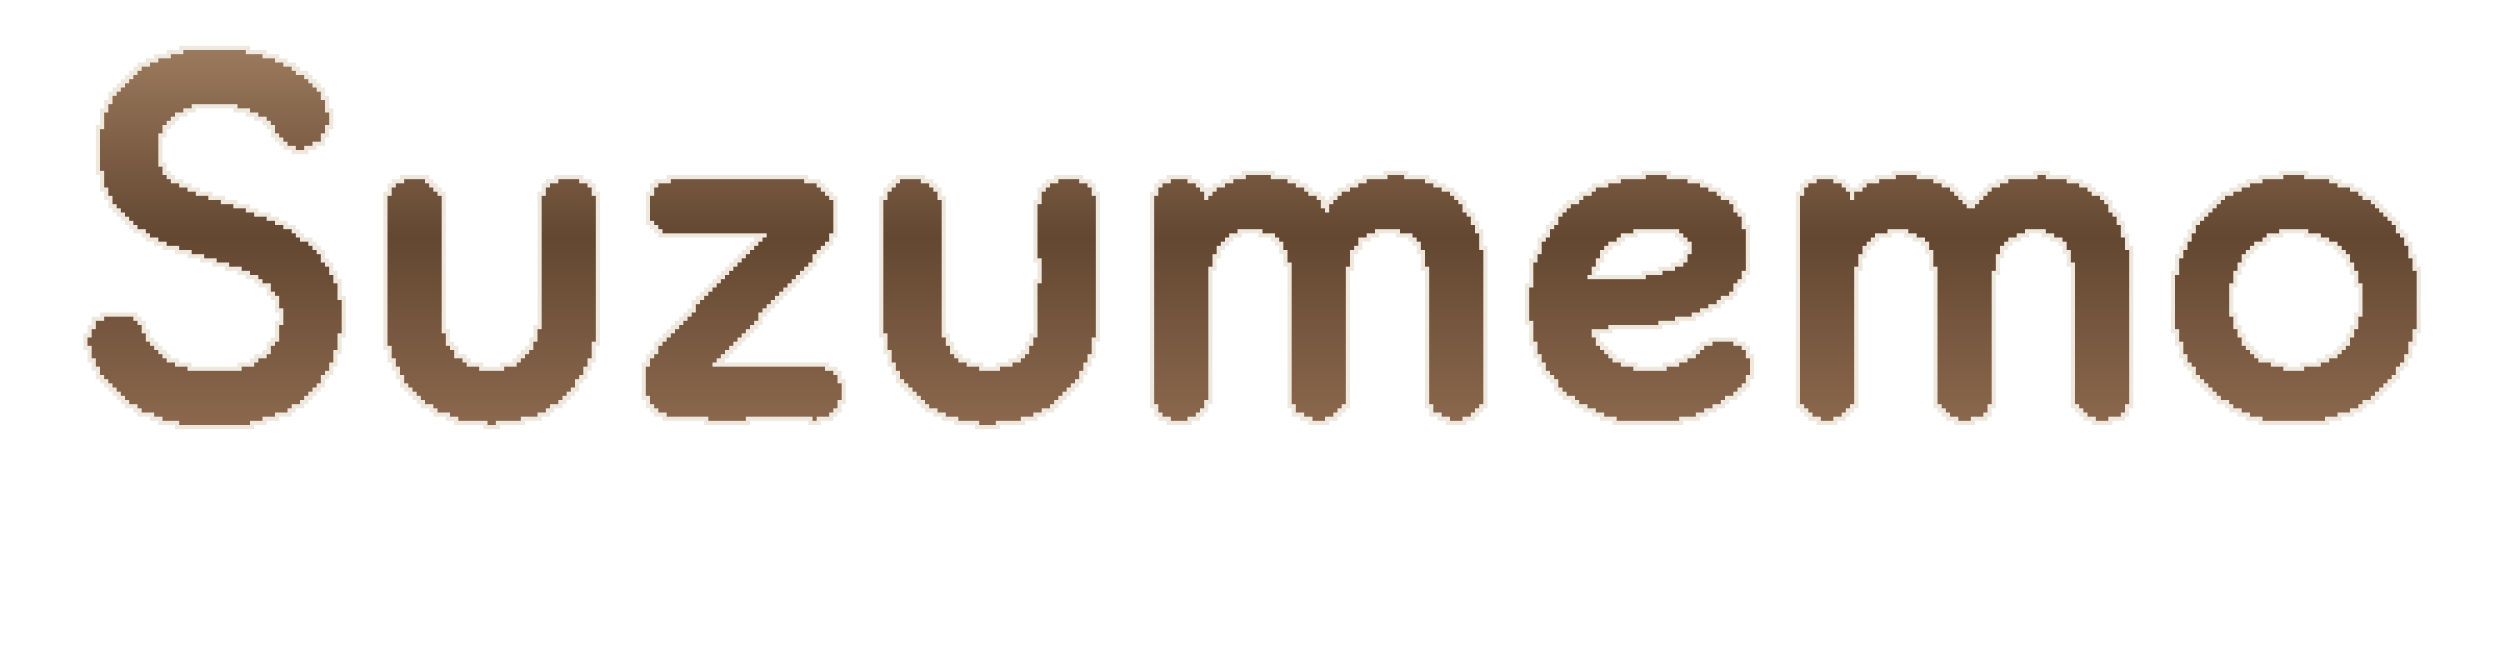
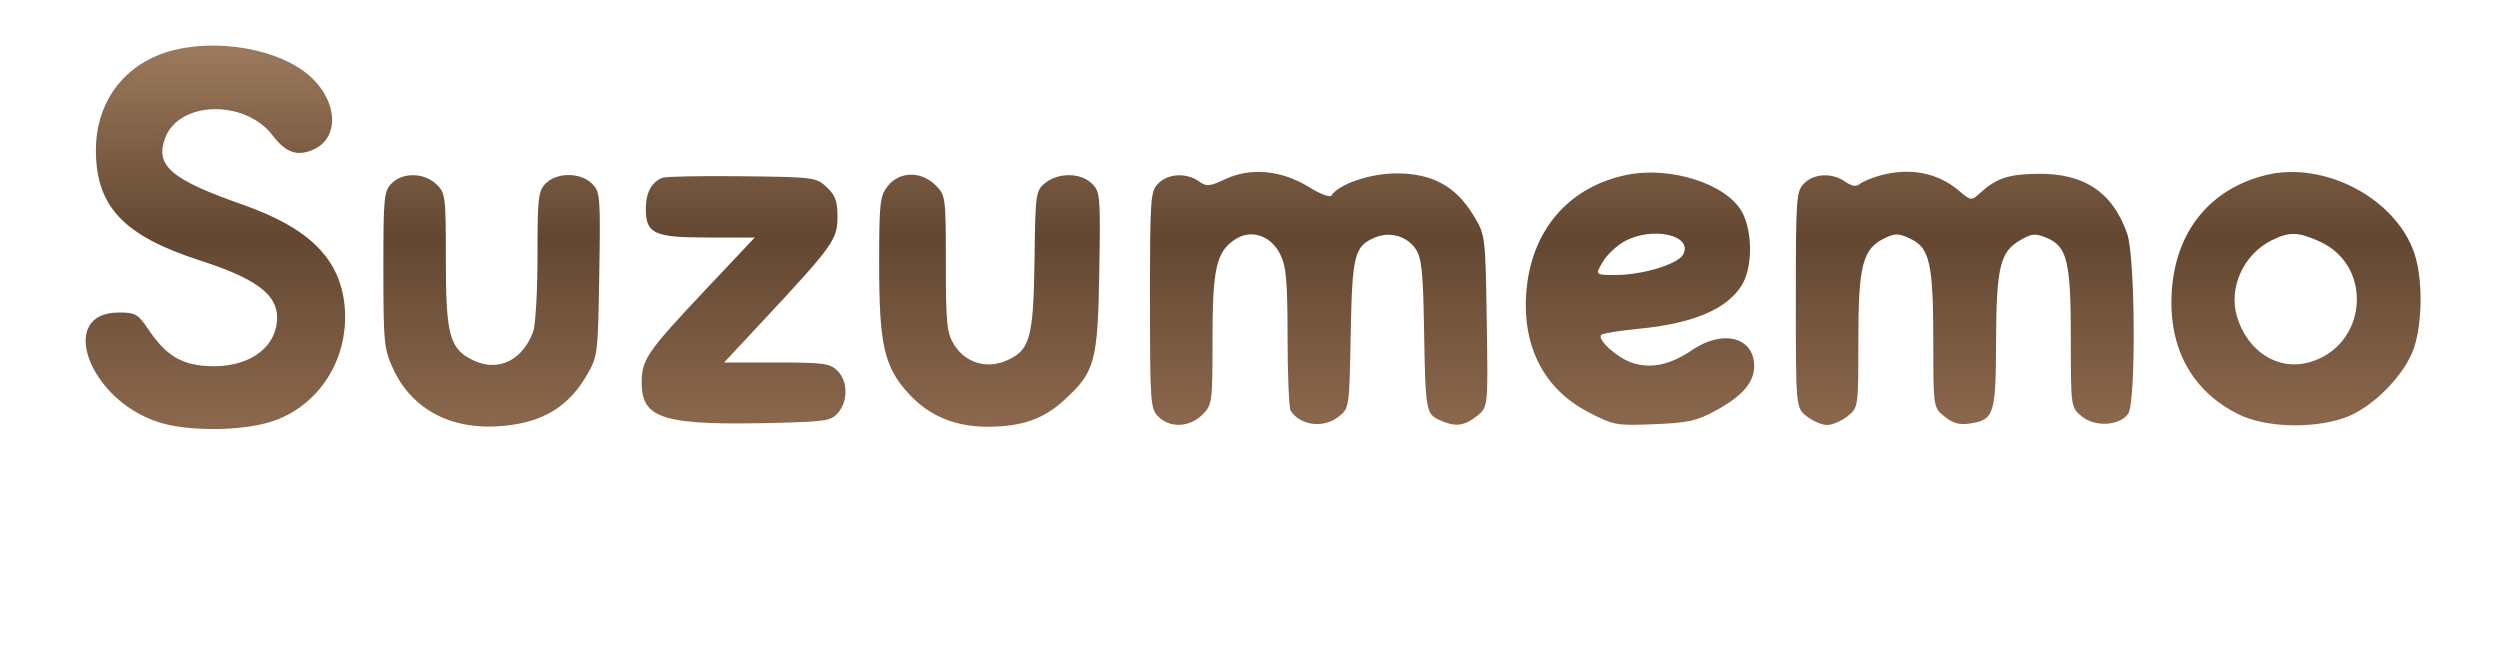
<svg xmlns="http://www.w3.org/2000/svg" width="600" height="161" viewBox="0 0 600 161">
  <defs>
    <linearGradient id="fill" x1="0" y1="0" x2="0" y2="1">
      <stop offset="0" stop-color="#9b795c" />
      <stop offset="0.5" stop-color="#634731" />
      <stop offset="1" stop-color="#8b684d" />
    </linearGradient>
  </defs>
-   <path d="M43 11h17v1h-17zM40 12h24v1h-24zM37 13h30v1h-30zM35 14h34v1h-34zM33 15h38v1h-38zM32 16h40v1h-40zM31 17h43v1h-43zM30 18h45v1h-45zM29 19h47v1h-47zM28 20h49v1h-49zM27 21h51v1h-51zM26 22h52v1h-52zM26 23h53v1h-53zM25 24h54v1h-54zM25 25h54v1h-54zM24 26h23v1h-23zM56 26h24v1h-24zM24 27h21v1h-21zM59 27h21v1h-21zM24 28h19v1h-19zM61 28h19v1h-19zM24 29h18v1h-18zM63 29h17v1h-17zM23 30h18v1h-18zM64 30h16v1h-16zM23 31h17v1h-17zM65 31h14v1h-14zM23 32h17v1h-17zM65 32h14v1h-14zM23 33h16v1h-16zM66 33h12v1h-12zM23 34h16v1h-16zM67 34h11v1h-11zM23 35h16v1h-16zM68 35h8v1h-8zM23 36h16v1h-16zM70 36h4v1h-4zM23 37h16v1h-16zM23 38h16v1h-16zM23 39h17v1h-17zM23 40h17v1h-17zM23 41h18v1h-18zM298 41h8v1h-8zM332 41h6v1h-6zM394 41h7v1h-7zM454 41h7v1h-7zM488 41h4v1h-4zM547 41h7v1h-7zM24 42h18v1h-18zM96 42h7v1h-7zM133 42h7v1h-7zM160 42h34v1h-34zM215 42h7v1h-7zM253 42h7v1h-7zM280 42h6v1h-6zM295 42h15v1h-15zM327 42h16v1h-16zM388 42h18v1h-18zM435 42h6v1h-6zM450 42h15v1h-15zM481 42h16v1h-16zM542 42h18v1h-18zM24 43h20v1h-20zM94 43h10v1h-10zM131 43h11v1h-11zM157 43h40v1h-40zM214 43h10v1h-10zM251 43h11v1h-11zM278 43h10v1h-10zM293 43h19v1h-19zM325 43h20v1h-20zM385 43h24v1h-24zM433 43h10v1h-10zM447 43h20v1h-20zM479 43h21v1h-21zM539 43h23v1h-23zM24 44h22v1h-22zM93 44h12v1h-12zM130 44h13v1h-13zM156 44h42v1h-42zM213 44h12v1h-12zM250 44h13v1h-13zM277 44h12v1h-12zM291 44h23v1h-23zM323 44h24v1h-24zM382 44h29v1h-29zM432 44h12v1h-12zM446 44h23v1h-23zM477 44h25v1h-25zM537 44h28v1h-28zM24 45h24v1h-24zM93 45h13v1h-13zM130 45h13v1h-13zM156 45h43v1h-43zM212 45h14v1h-14zM249 45h14v1h-14zM277 45h38v1h-38zM321 45h28v1h-28zM381 45h32v1h-32zM432 45h38v1h-38zM476 45h27v1h-27zM535 45h32v1h-32zM25 46h26v1h-26zM92 46h15v1h-15zM129 46h15v1h-15zM155 46h45v1h-45zM212 46h14v1h-14zM249 46h15v1h-15zM276 46h41v1h-41zM320 46h30v1h-30zM379 46h35v1h-35zM431 46h40v1h-40zM475 46h30v1h-30zM533 46h35v1h-35zM25 47h29v1h-29zM92 47h15v1h-15zM129 47h15v1h-15zM155 47h46v1h-46zM211 47h16v1h-16zM249 47h15v1h-15zM276 47h42v1h-42zM319 47h32v1h-32zM378 47h38v1h-38zM431 47h41v1h-41zM474 47h32v1h-32zM532 47h38v1h-38zM26 48h31v1h-31zM92 48h15v1h-15zM129 48h15v1h-15zM155 48h46v1h-46zM211 48h16v1h-16zM248 48h16v1h-16zM276 48h76v1h-76zM376 48h41v1h-41zM431 48h76v1h-76zM531 48h40v1h-40zM26 49h34v1h-34zM92 49h15v1h-15zM129 49h15v1h-15zM155 49h46v1h-46zM211 49h16v1h-16zM248 49h16v1h-16zM276 49h76v1h-76zM375 49h42v1h-42zM431 49h76v1h-76zM530 49h42v1h-42zM27 50h35v1h-35zM92 50h15v1h-15zM129 50h15v1h-15zM155 50h46v1h-46zM211 50h16v1h-16zM248 50h16v1h-16zM276 50h77v1h-77zM374 50h44v1h-44zM431 50h77v1h-77zM529 50h44v1h-44zM28 51h37v1h-37zM92 51h15v1h-15zM129 51h15v1h-15zM155 51h46v1h-46zM211 51h16v1h-16zM248 51h16v1h-16zM276 51h78v1h-78zM373 51h46v1h-46zM431 51h78v1h-78zM528 51h46v1h-46zM29 52h38v1h-38zM92 52h15v1h-15zM129 52h15v1h-15zM155 52h46v1h-46zM211 52h16v1h-16zM248 52h16v1h-16zM276 52h78v1h-78zM373 52h46v1h-46zM431 52h78v1h-78zM527 52h48v1h-48zM30 53h39v1h-39zM92 53h15v1h-15zM129 53h15v1h-15zM155 53h46v1h-46zM211 53h16v1h-16zM248 53h16v1h-16zM276 53h79v1h-79zM372 53h47v1h-47zM431 53h79v1h-79zM526 53h50v1h-50zM31 54h40v1h-40zM92 54h15v1h-15zM129 54h15v1h-15zM156 54h45v1h-45zM211 54h16v1h-16zM248 54h16v1h-16zM276 54h79v1h-79zM371 54h49v1h-49zM431 54h79v1h-79zM526 54h50v1h-50zM32 55h40v1h-40zM92 55h15v1h-15zM129 55h15v1h-15zM157 55h44v1h-44zM211 55h16v1h-16zM248 55h16v1h-16zM276 55h80v1h-80zM371 55h49v1h-49zM431 55h79v1h-79zM525 55h52v1h-52zM34 56h39v1h-39zM92 56h15v1h-15zM129 56h15v1h-15zM158 56h43v1h-43zM211 56h16v1h-16zM248 56h16v1h-16zM276 56h22v1h-22zM302 56h29v1h-29zM335 56h21v1h-21zM370 56h23v1h-23zM402 56h18v1h-18zM431 56h23v1h-23zM457 56h30v1h-30zM490 56h21v1h-21zM525 56h23v1h-23zM553 56h25v1h-25zM35 57h40v1h-40zM92 57h15v1h-15zM129 57h15v1h-15zM181 57h19v1h-19zM211 57h16v1h-16zM248 57h16v1h-16zM276 57h20v1h-20zM305 57h24v1h-24zM338 57h18v1h-18zM369 57h21v1h-21zM403 57h17v1h-17zM431 57h20v1h-20zM459 57h26v1h-26zM492 57h19v1h-19zM524 57h21v1h-21zM556 57h22v1h-22zM37 58h39v1h-39zM92 58h15v1h-15zM129 58h15v1h-15zM180 58h20v1h-20zM211 58h16v1h-16zM248 58h16v1h-16zM276 58h19v1h-19zM306 58h21v1h-21zM339 58h17v1h-17zM369 58h20v1h-20zM404 58h16v1h-16zM431 58h19v1h-19zM461 58h22v1h-22zM494 58h17v1h-17zM524 58h20v1h-20zM558 58h21v1h-21zM39 59h38v1h-38zM92 59h15v1h-15zM129 59h15v1h-15zM179 59h20v1h-20zM211 59h16v1h-16zM248 59h16v1h-16zM276 59h18v1h-18zM307 59h20v1h-20zM340 59h17v1h-17zM369 59h18v1h-18zM405 59h15v1h-15zM431 59h18v1h-18zM462 59h20v1h-20zM495 59h17v1h-17zM523 59h19v1h-19zM560 59h19v1h-19zM42 60h36v1h-36zM92 60h15v1h-15zM129 60h15v1h-15zM178 60h20v1h-20zM211 60h16v1h-16zM248 60h16v1h-16zM276 60h17v1h-17zM307 60h19v1h-19zM340 60h17v1h-17zM368 60h18v1h-18zM404 60h16v1h-16zM431 60h17v1h-17zM462 60h19v1h-19zM495 60h17v1h-17zM523 60h18v1h-18zM561 60h18v1h-18zM45 61h33v1h-33zM92 61h15v1h-15zM129 61h15v1h-15zM177 61h20v1h-20zM211 61h16v1h-16zM248 61h16v1h-16zM276 61h17v1h-17zM308 61h17v1h-17zM341 61h16v1h-16zM368 61h17v1h-17zM404 61h16v1h-16zM431 61h17v1h-17zM463 61h18v1h-18zM496 61h16v1h-16zM522 61h18v1h-18zM562 61h18v1h-18zM48 62h31v1h-31zM92 62h15v1h-15zM129 62h15v1h-15zM176 62h20v1h-20zM211 62h16v1h-16zM248 62h16v1h-16zM276 62h16v1h-16zM308 62h17v1h-17zM341 62h16v1h-16zM367 62h18v1h-18zM403 62h17v1h-17zM431 62h16v1h-16zM463 62h17v1h-17zM496 62h16v1h-16zM522 62h17v1h-17zM563 62h17v1h-17zM51 63h29v1h-29zM92 63h15v1h-15zM129 63h15v1h-15zM175 63h21v1h-21zM211 63h16v1h-16zM249 63h15v1h-15zM276 63h16v1h-16zM308 63h17v1h-17zM341 63h16v1h-16zM367 63h17v1h-17zM401 63h19v1h-19zM431 63h16v1h-16zM463 63h17v1h-17zM496 63h16v1h-16zM522 63h17v1h-17zM563 63h17v1h-17zM54 64h26v1h-26zM92 64h15v1h-15zM129 64h15v1h-15zM174 64h21v1h-21zM211 64h16v1h-16zM249 64h15v1h-15zM276 64h16v1h-16zM309 64h16v1h-16zM341 64h16v1h-16zM367 64h17v1h-17zM398 64h22v1h-22zM431 64h16v1h-16zM463 64h17v1h-17zM497 64h15v1h-15zM522 64h16v1h-16zM564 64h17v1h-17zM57 65h24v1h-24zM92 65h15v1h-15zM129 65h15v1h-15zM173 65h21v1h-21zM211 65h16v1h-16zM249 65h15v1h-15zM276 65h15v1h-15zM309 65h15v1h-15zM342 65h15v1h-15zM367 65h16v1h-16zM394 65h26v1h-26zM431 65h15v1h-15zM464 65h16v1h-16zM497 65h15v1h-15zM521 65h17v1h-17zM564 65h17v1h-17zM59 66h22v1h-22zM92 66h15v1h-15zM129 66h15v1h-15zM172 66h21v1h-21zM211 66h16v1h-16zM249 66h15v1h-15zM276 66h15v1h-15zM309 66h15v1h-15zM342 66h15v1h-15zM367 66h52v1h-52zM431 66h15v1h-15zM464 66h15v1h-15zM497 66h15v1h-15zM521 66h16v1h-16zM565 66h16v1h-16zM61 67h21v1h-21zM92 67h15v1h-15zM129 67h15v1h-15zM171 67h21v1h-21zM211 67h16v1h-16zM248 67h16v1h-16zM276 67h15v1h-15zM309 67h15v1h-15zM342 67h15v1h-15zM367 67h52v1h-52zM431 67h15v1h-15zM464 67h15v1h-15zM497 67h15v1h-15zM521 67h16v1h-16zM565 67h16v1h-16zM62 68h20v1h-20zM92 68h15v1h-15zM129 68h15v1h-15zM170 68h21v1h-21zM211 68h16v1h-16zM248 68h16v1h-16zM276 68h15v1h-15zM309 68h15v1h-15zM342 68h15v1h-15zM366 68h52v1h-52zM431 68h15v1h-15zM464 68h15v1h-15zM497 68h15v1h-15zM521 68h16v1h-16zM565 68h16v1h-16zM64 69h18v1h-18zM92 69h15v1h-15zM129 69h15v1h-15zM169 69h21v1h-21zM211 69h16v1h-16zM248 69h16v1h-16zM276 69h15v1h-15zM309 69h15v1h-15zM342 69h15v1h-15zM366 69h51v1h-51zM431 69h15v1h-15zM464 69h15v1h-15zM497 69h15v1h-15zM521 69h15v1h-15zM566 69h15v1h-15zM64 70h18v1h-18zM92 70h15v1h-15zM129 70h15v1h-15zM168 70h21v1h-21zM211 70h16v1h-16zM248 70h16v1h-16zM276 70h15v1h-15zM309 70h15v1h-15zM342 70h15v1h-15zM366 70h51v1h-51zM431 70h15v1h-15zM464 70h15v1h-15zM497 70h15v1h-15zM521 70h15v1h-15zM566 70h15v1h-15zM65 71h18v1h-18zM92 71h15v1h-15zM129 71h15v1h-15zM167 71h21v1h-21zM211 71h16v1h-16zM248 71h16v1h-16zM276 71h15v1h-15zM309 71h15v1h-15zM342 71h15v1h-15zM366 71h50v1h-50zM431 71h15v1h-15zM464 71h15v1h-15zM497 71h15v1h-15zM521 71h15v1h-15zM566 71h15v1h-15zM66 72h17v1h-17zM92 72h15v1h-15zM129 72h15v1h-15zM166 72h21v1h-21zM211 72h16v1h-16zM248 72h16v1h-16zM276 72h15v1h-15zM309 72h15v1h-15zM342 72h15v1h-15zM366 72h48v1h-48zM431 72h15v1h-15zM464 72h15v1h-15zM497 72h15v1h-15zM521 72h15v1h-15zM566 72h15v1h-15zM66 73h17v1h-17zM92 73h15v1h-15zM129 73h15v1h-15zM166 73h20v1h-20zM211 73h16v1h-16zM248 73h16v1h-16zM276 73h15v1h-15zM309 73h15v1h-15zM342 73h15v1h-15zM366 73h47v1h-47zM431 73h15v1h-15zM464 73h15v1h-15zM497 73h15v1h-15zM521 73h15v1h-15zM566 73h15v1h-15zM66 74h17v1h-17zM92 74h15v1h-15zM129 74h15v1h-15zM165 74h20v1h-20zM211 74h16v1h-16zM248 74h16v1h-16zM276 74h15v1h-15zM309 74h15v1h-15zM342 74h15v1h-15zM366 74h45v1h-45zM431 74h15v1h-15zM464 74h15v1h-15zM497 74h15v1h-15zM521 74h15v1h-15zM566 74h15v1h-15zM24 75h9v1h-9zM67 75h16v1h-16zM92 75h15v1h-15zM129 75h15v1h-15zM164 75h20v1h-20zM211 75h16v1h-16zM248 75h16v1h-16zM276 75h15v1h-15zM309 75h15v1h-15zM342 75h15v1h-15zM366 75h43v1h-43zM431 75h15v1h-15zM464 75h15v1h-15zM497 75h15v1h-15zM521 75h16v1h-16zM565 75h16v1h-16zM22 76h12v1h-12zM67 76h16v1h-16zM92 76h15v1h-15zM129 76h15v1h-15zM163 76h20v1h-20zM211 76h16v1h-16zM248 76h16v1h-16zM276 76h15v1h-15zM309 76h15v1h-15zM342 76h15v1h-15zM366 76h41v1h-41zM431 76h15v1h-15zM464 76h15v1h-15zM497 76h15v1h-15zM521 76h16v1h-16zM565 76h16v1h-16zM22 77h13v1h-13zM66 77h17v1h-17zM92 77h15v1h-15zM129 77h15v1h-15zM162 77h21v1h-21zM211 77h16v1h-16zM248 77h16v1h-16zM276 77h15v1h-15zM309 77h15v1h-15zM342 77h15v1h-15zM366 77h37v1h-37zM431 77h15v1h-15zM464 77h15v1h-15zM497 77h15v1h-15zM521 77h16v1h-16zM565 77h16v1h-16zM21 78h14v1h-14zM66 78h17v1h-17zM92 78h15v1h-15zM128 78h16v1h-16zM161 78h21v1h-21zM211 78h16v1h-16zM248 78h16v1h-16zM276 78h15v1h-15zM309 78h15v1h-15zM342 78h15v1h-15zM367 78h32v1h-32zM431 78h15v1h-15zM464 78h15v1h-15zM497 78h15v1h-15zM521 78h17v1h-17zM564 78h17v1h-17zM21 79h15v1h-15zM66 79h17v1h-17zM92 79h16v1h-16zM128 79h16v1h-16zM160 79h21v1h-21zM211 79h16v1h-16zM248 79h16v1h-16zM276 79h15v1h-15zM309 79h15v1h-15zM342 79h15v1h-15zM367 79h20v1h-20zM431 79h15v1h-15zM464 79h15v1h-15zM497 79h15v1h-15zM521 79h17v1h-17zM564 79h17v1h-17zM20 80h16v1h-16zM66 80h17v1h-17zM92 80h16v1h-16zM128 80h16v1h-16zM159 80h21v1h-21zM211 80h17v1h-17zM247 80h17v1h-17zM276 80h15v1h-15zM309 80h15v1h-15zM342 80h15v1h-15zM367 80h17v1h-17zM431 80h15v1h-15zM464 80h15v1h-15zM497 80h15v1h-15zM522 80h17v1h-17zM563 80h17v1h-17zM20 81h17v1h-17zM65 81h17v1h-17zM92 81h16v1h-16zM127 81h17v1h-17zM158 81h21v1h-21zM212 81h16v1h-16zM247 81h17v1h-17zM276 81h15v1h-15zM309 81h15v1h-15zM342 81h15v1h-15zM367 81h17v1h-17zM410 81h7v1h-7zM431 81h15v1h-15zM464 81h15v1h-15zM497 81h15v1h-15zM522 81h17v1h-17zM563 81h17v1h-17zM20 82h18v1h-18zM64 82h18v1h-18zM92 82h17v1h-17zM127 82h17v1h-17zM157 82h21v1h-21zM212 82h17v1h-17zM246 82h17v1h-17zM276 82h15v1h-15zM309 82h15v1h-15zM342 82h15v1h-15zM367 82h18v1h-18zM408 82h11v1h-11zM431 82h15v1h-15zM464 82h15v1h-15zM497 82h15v1h-15zM522 82h18v1h-18zM562 82h18v1h-18zM20 83h19v1h-19zM64 83h18v1h-18zM92 83h18v1h-18zM126 83h17v1h-17zM157 83h20v1h-20zM212 83h17v1h-17zM246 83h17v1h-17zM276 83h15v1h-15zM309 83h15v1h-15zM342 83h15v1h-15zM368 83h18v1h-18zM407 83h13v1h-13zM431 83h15v1h-15zM464 83h15v1h-15zM497 83h15v1h-15zM523 83h18v1h-18zM561 83h18v1h-18zM21 84h19v1h-19zM63 84h19v1h-19zM93 84h17v1h-17zM125 84h18v1h-18zM156 84h20v1h-20zM212 84h18v1h-18zM245 84h18v1h-18zM276 84h15v1h-15zM309 84h15v1h-15zM342 84h15v1h-15zM368 84h19v1h-19zM406 84h14v1h-14zM431 84h15v1h-15zM464 84h15v1h-15zM497 84h15v1h-15zM523 84h19v1h-19zM560 84h19v1h-19zM21 85h20v1h-20zM61 85h20v1h-20zM93 85h19v1h-19zM124 85h19v1h-19zM155 85h20v1h-20zM213 85h18v1h-18zM244 85h19v1h-19zM276 85h15v1h-15zM309 85h15v1h-15zM342 85h15v1h-15zM368 85h20v1h-20zM404 85h17v1h-17zM431 85h15v1h-15zM464 85h15v1h-15zM497 85h15v1h-15zM523 85h20v1h-20zM558 85h21v1h-21zM21 86h22v1h-22zM60 86h21v1h-21zM93 86h20v1h-20zM123 86h20v1h-20zM155 86h19v1h-19zM213 86h20v1h-20zM242 86h20v1h-20zM276 86h15v1h-15zM309 86h15v1h-15zM342 86h15v1h-15zM369 86h21v1h-21zM402 86h19v1h-19zM431 86h15v1h-15zM464 86h15v1h-15zM497 86h15v1h-15zM524 86h22v1h-22zM556 86h22v1h-22zM22 87h24v1h-24zM57 87h24v1h-24zM94 87h22v1h-22zM120 87h22v1h-22zM154 87h45v1h-45zM213 87h23v1h-23zM239 87h23v1h-23zM276 87h15v1h-15zM309 87h15v1h-15zM342 87h15v1h-15zM369 87h24v1h-24zM399 87h22v1h-22zM431 87h15v1h-15zM464 87h15v1h-15zM497 87h15v1h-15zM524 87h25v1h-25zM552 87h26v1h-26zM22 88h58v1h-58zM94 88h48v1h-48zM154 88h47v1h-47zM214 88h47v1h-47zM276 88h15v1h-15zM309 88h15v1h-15zM342 88h15v1h-15zM370 88h51v1h-51zM431 88h15v1h-15zM464 88h15v1h-15zM497 88h15v1h-15zM525 88h52v1h-52zM23 89h57v1h-57zM95 89h46v1h-46zM154 89h48v1h-48zM214 89h47v1h-47zM276 89h15v1h-15zM309 89h15v1h-15zM342 89h15v1h-15zM370 89h51v1h-51zM431 89h15v1h-15zM464 89h15v1h-15zM497 89h15v1h-15zM526 89h50v1h-50zM23 90h56v1h-56zM95 90h46v1h-46zM154 90h48v1h-48zM215 90h45v1h-45zM276 90h15v1h-15zM309 90h15v1h-15zM342 90h15v1h-15zM371 90h50v1h-50zM431 90h15v1h-15zM464 90h15v1h-15zM497 90h15v1h-15zM526 90h50v1h-50zM24 91h54v1h-54zM96 91h44v1h-44zM154 91h49v1h-49zM215 91h45v1h-45zM276 91h15v1h-15zM309 91h15v1h-15zM342 91h15v1h-15zM372 91h48v1h-48zM431 91h15v1h-15zM464 91h15v1h-15zM497 91h15v1h-15zM527 91h48v1h-48zM25 92h53v1h-53zM96 92h43v1h-43zM154 92h49v1h-49zM216 92h43v1h-43zM276 92h15v1h-15zM309 92h15v1h-15zM342 92h15v1h-15zM373 92h47v1h-47zM431 92h15v1h-15zM464 92h15v1h-15zM497 92h15v1h-15zM528 92h46v1h-46zM26 93h51v1h-51zM97 93h42v1h-42zM154 93h49v1h-49zM217 93h41v1h-41zM276 93h15v1h-15zM309 93h15v1h-15zM342 93h15v1h-15zM373 93h46v1h-46zM431 93h15v1h-15zM464 93h15v1h-15zM497 93h15v1h-15zM529 93h44v1h-44zM27 94h49v1h-49zM98 94h40v1h-40zM154 94h49v1h-49zM218 94h39v1h-39zM276 94h15v1h-15zM309 94h15v1h-15zM342 94h15v1h-15zM374 94h44v1h-44zM431 94h15v1h-15zM464 94h15v1h-15zM497 94h15v1h-15zM530 94h42v1h-42zM28 95h47v1h-47zM99 95h38v1h-38zM154 95h49v1h-49zM219 95h37v1h-37zM276 95h15v1h-15zM309 95h15v1h-15zM342 95h15v1h-15zM375 95h42v1h-42zM431 95h15v1h-15zM464 95h15v1h-15zM497 95h15v1h-15zM531 95h40v1h-40zM29 96h45v1h-45zM100 96h36v1h-36zM155 96h48v1h-48zM220 96h35v1h-35zM276 96h15v1h-15zM309 96h15v1h-15zM342 96h15v1h-15zM377 96h38v1h-38zM431 96h15v1h-15zM464 96h15v1h-15zM497 96h15v1h-15zM532 96h38v1h-38zM30 97h43v1h-43zM101 97h34v1h-34zM155 97h47v1h-47zM221 97h33v1h-33zM276 97h14v1h-14zM309 97h15v1h-15zM342 97h15v1h-15zM378 97h36v1h-36zM431 97h15v1h-15zM464 97h15v1h-15zM497 97h15v1h-15zM534 97h34v1h-34zM32 98h39v1h-39zM103 98h30v1h-30zM156 98h46v1h-46zM222 98h31v1h-31zM277 98h13v1h-13zM310 98h13v1h-13zM343 98h13v1h-13zM380 98h32v1h-32zM432 98h13v1h-13zM465 98h13v1h-13zM498 98h13v1h-13zM535 98h32v1h-32zM33 99h37v1h-37zM104 99h28v1h-28zM157 99h44v1h-44zM224 99h27v1h-27zM277 99h12v1h-12zM310 99h12v1h-12zM343 99h12v1h-12zM382 99h28v1h-28zM433 99h11v1h-11zM466 99h12v1h-12zM499 99h12v1h-12zM537 99h28v1h-28zM36 100h31v1h-31zM107 100h23v1h-23zM159 100h41v1h-41zM226 100h23v1h-23zM278 100h10v1h-10zM312 100h9v1h-9zM345 100h9v1h-9zM384 100h24v1h-24zM434 100h9v1h-9zM467 100h10v1h-10zM500 100h10v1h-10zM539 100h23v1h-23zM38 101h26v1h-26zM109 101h17v1h-17zM169 101h11v1h-11zM194 101h3v1h-3zM229 101h17v1h-17zM280 101h6v1h-6zM314 101h5v1h-5zM347 101h5v1h-5zM387 101h17v1h-17zM436 101h5v1h-5zM469 101h5v1h-5zM502 101h5v1h-5zM542 101h17v1h-17zM42 102h19v1h-19zM116 102h4v1h-4zM234 102h6v1h-6z" fill="#efe8df" />
+   <path d="M 38.346 13.086 C 28.792 16.760, 23.011 25.398, 23.011 36 C 23.011 49.549, 29.659 56.602, 48 62.511 C 62.799 67.279, 67.624 71.444, 66.292 78.299 C 65.007 84.912, 57.634 88.782, 48.323 87.733 C 42.923 87.124, 39.510 84.809, 35.684 79.159 C 33.102 75.346, 32.505 75, 28.505 75 C 13.661 75, 21.213 95.889, 38.020 101.317 C 44.920 103.546, 57.660 103.518, 64.912 101.260 C 76.599 97.619, 83.995 85.933, 82.680 73.186 C 81.526 62.012, 74.100 54.684, 58.309 49.138 C 41.089 43.090, 37.260 39.850, 39.570 33.281 C 42.759 24.214, 58.753 23.744, 65.448 32.520 C 68.546 36.582, 71.229 37.562, 74.988 36.005 C 81.981 33.108, 81.044 23.278, 73.206 17.317 C 64.801 10.925, 48.965 9.003, 38.346 13.086 M 294.158 42.952 C 290.247 44.783, 289.605 44.837, 287.686 43.492 C 284.707 41.406, 280.366 41.634, 278 44 C 276.103 45.897, 276 47.333, 276 72 C 276 96.667, 276.103 98.103, 278 100 C 280.780 102.780, 285.515 102.576, 288.545 99.545 C 290.941 97.149, 291 96.719, 291 81.513 C 291 64.410, 291.903 60.420, 296.448 57.442 C 300.275 54.935, 304.971 56.491, 307.248 61.022 C 308.699 63.908, 309 67.307, 309.014 81 C 309.023 90.075, 309.361 97.995, 309.765 98.600 C 312.162 102.190, 317.647 102.852, 321.284 99.991 C 323.826 97.991, 323.840 97.899, 324.169 80.241 C 324.527 61.077, 325.039 59.055, 330.069 56.972 C 333.631 55.496, 337.761 56.707, 339.807 59.825 C 341.192 61.936, 341.550 65.413, 341.774 78.953 C 342.101 98.636, 342.218 99.323, 345.523 100.829 C 349.224 102.515, 351.368 102.285, 354.436 99.872 C 357.142 97.743, 357.142 97.743, 356.821 77.039 C 356.500 56.336, 356.500 56.336, 353.459 51.418 C 349.224 44.569, 343.600 41.580, 335.013 41.614 C 328.753 41.639, 321.212 44.230, 319.544 46.929 C 319.214 47.462, 316.809 46.555, 314.125 44.887 C 307.644 40.858, 300.179 40.135, 294.158 42.952 M 390.267 42.001 C 376.848 44.820, 368.040 54.684, 366.458 68.665 C 364.914 82.317, 370.162 93.142, 381.089 98.847 C 387.282 102.079, 387.824 102.180, 397 101.810 C 405.197 101.479, 407.233 101.026, 411.842 98.504 C 418.194 95.030, 421 91.770, 421 87.865 C 421 80.931, 413.527 78.985, 406.135 83.994 C 400.824 87.593, 396.252 88.568, 391.712 87.070 C 388.106 85.880, 383.212 81.454, 384.300 80.367 C 384.653 80.014, 388.667 79.363, 393.221 78.920 C 406.419 77.635, 414.454 74.237, 418.049 68.420 C 420.621 64.259, 420.667 55.720, 418.143 50.984 C 414.502 44.152, 400.897 39.768, 390.267 42.001 M 451 42.180 C 449.075 42.730, 446.957 43.629, 446.293 44.177 C 445.467 44.859, 444.371 44.673, 442.820 43.587 C 439.718 41.414, 435.404 41.596, 433 44 C 431.103 45.897, 431 47.333, 431 71.927 C 431 97.855, 431 97.855, 433.635 99.927 C 435.084 101.067, 437.273 102, 438.500 102 C 439.727 102, 441.916 101.067, 443.365 99.927 C 446 97.855, 446 97.855, 446.002 81.677 C 446.003 63.605, 447.025 59.678, 452.387 57.131 C 454.880 55.947, 455.724 55.975, 458.577 57.336 C 463.155 59.519, 463.988 63.336, 463.994 82.177 C 464 97.855, 464 97.855, 466.750 100.018 C 468.840 101.662, 470.337 102.045, 472.996 101.613 C 478.579 100.707, 478.994 99.370, 479.056 82.059 C 479.121 64.210, 479.999 60.472, 484.779 57.690 C 487.638 56.027, 488.456 55.946, 491.152 57.063 C 496.143 59.130, 497 62.697, 497 81.395 C 497 97.855, 497 97.855, 499.750 100.018 C 502.954 102.538, 508.663 102.182, 510.747 99.332 C 512.663 96.711, 512.480 61.612, 510.521 56.060 C 506.996 46.068, 500.164 41.536, 488.888 41.709 C 482.017 41.815, 479.105 42.789, 475.298 46.254 C 473.096 48.259, 473.096 48.259, 470.017 45.668 C 464.920 41.379, 458.150 40.138, 451 42.180 M 543.734 42.038 C 530.302 45.382, 522.079 55.639, 521.213 70.127 C 520.411 83.548, 526.036 93.849, 537.207 99.416 C 543.561 102.582, 554.759 102.983, 562.563 100.324 C 569.172 98.072, 577.072 90.172, 579.324 83.563 C 581.433 77.374, 581.480 66.764, 579.425 60.734 C 574.932 47.549, 557.749 38.548, 543.734 42.038 M 94 44 C 92.141 45.859, 92.001 47.326, 92.010 64.750 C 92.019 82.315, 92.168 83.818, 94.367 88.541 C 99.351 99.244, 110.072 104.095, 123.739 101.832 C 131.419 100.560, 136.803 96.894, 140.683 90.292 C 143.477 85.540, 143.503 85.336, 143.824 65.824 C 144.134 47.021, 144.056 46.056, 142.074 44.074 C 139.348 41.348, 133.689 41.311, 131 44 C 129.173 45.827, 129 47.333, 129 61.435 C 129 69.941, 128.521 78.133, 127.933 79.685 C 125.332 86.552, 119.548 89.303, 113.624 86.492 C 107.892 83.772, 107 80.510, 107 62.273 C 107 46.920, 106.917 46.271, 104.686 44.174 C 101.740 41.407, 96.676 41.324, 94 44 M 159 42.662 C 156.414 43.641, 155 46.248, 155 50.036 C 155 56.112, 156.900 57, 169.902 57 L 181.146 57 169.466 69.389 C 155.284 84.432, 154.015 86.270, 154.007 91.795 C 153.993 100.649, 159.262 102.194, 186.984 101.468 C 198.396 101.169, 199.619 100.954, 201.234 98.960 C 203.581 96.061, 203.473 91.473, 201 89 C 199.211 87.211, 197.667 87, 186.390 87 L 173.780 87 183.140 76.971 C 199.873 59.043, 201 57.472, 201 52.090 C 201 48.288, 200.489 46.868, 198.422 44.924 C 195.914 42.566, 195.366 42.495, 178.172 42.297 C 168.452 42.186, 159.825 42.350, 159 42.662 M 213.073 44.635 C 211.170 47.054, 211 48.595, 211 63.453 C 211 82.868, 212.201 88.093, 218.146 94.542 C 223.123 99.942, 229.448 102.515, 237.500 102.415 C 245.366 102.319, 250.375 100.559, 255.203 96.198 C 262.806 89.329, 263.458 86.995, 263.826 65.326 C 264.136 47.024, 264.057 46.057, 262.076 44.076 C 259.436 41.436, 254.017 41.356, 250.861 43.911 C 248.569 45.765, 248.494 46.309, 248.282 62.399 C 248.033 81.269, 247.199 84.183, 241.348 86.628 C 236.625 88.601, 231.569 86.981, 228.926 82.647 C 227.242 79.885, 227.007 77.506, 227.004 63.205 C 227 47.239, 226.950 46.859, 224.545 44.455 C 221.104 41.014, 215.856 41.096, 213.073 44.635 M 389.984 57.863 C 388.068 58.888, 385.671 61.138, 384.658 62.863 C 382.816 66, 382.816 66, 387.726 66 C 394.159 66, 402.708 63.414, 403.951 61.092 C 406.415 56.488, 396.739 54.251, 389.984 57.863 M 545.209 57.668 C 538.473 60.988, 534.798 69.045, 536.868 75.955 C 539.391 84.376, 546.702 89.026, 554.175 86.962 C 568.115 83.113, 569.808 63.901, 556.729 57.964 C 551.571 55.622, 549.469 55.568, 545.209 57.668" fill="url(#fill)" fill-rule="evenodd" />
  <path d="M44 12h15v1h-15zM41 13h22v1h-22zM38 14h28v1h-28zM36 15h32v1h-32zM34 16h36v1h-36zM33 17h38v1h-38zM32 18h41v1h-41zM31 19h43v1h-43zM30 20h45v1h-45zM29 21h47v1h-47zM28 22h49v1h-49zM27 23h50v1h-50zM27 24h51v1h-51zM26 25h20v1h-20zM57 25h21v1h-21zM26 26h18v1h-18zM60 26h18v1h-18zM25 27h17v1h-17zM62 27h17v1h-17zM25 28h16v1h-16zM64 28h15v1h-15zM25 29h15v1h-15zM65 29h14v1h-14zM25 30h14v1h-14zM66 30h12v1h-12zM24 31h15v1h-15zM66 31h12v1h-12zM24 32h14v1h-14zM67 32h10v1h-10zM24 33h14v1h-14zM68 33h9v1h-9zM24 34h14v1h-14zM69 34h6v1h-6zM24 35h14v1h-14zM71 35h2v1h-2zM24 36h14v1h-14zM24 37h14v1h-14zM24 38h14v1h-14zM24 39h14v1h-14zM24 40h15v1h-15zM25 41h14v1h-14zM25 42h15v1h-15zM299 42h6v1h-6zM333 42h4v1h-4zM395 42h5v1h-5zM455 42h5v1h-5zM489 42h2v1h-2zM548 42h5v1h-5zM25 43h16v1h-16zM97 43h5v1h-5zM134 43h5v1h-5zM161 43h32v1h-32zM216 43h5v1h-5zM254 43h5v1h-5zM281 43h4v1h-4zM296 43h13v1h-13zM328 43h14v1h-14zM389 43h16v1h-16zM436 43h4v1h-4zM451 43h13v1h-13zM482 43h14v1h-14zM543 43h16v1h-16zM25 44h18v1h-18zM95 44h8v1h-8zM132 44h9v1h-9zM158 44h38v1h-38zM215 44h8v1h-8zM252 44h9v1h-9zM279 44h8v1h-8zM294 44h17v1h-17zM326 44h18v1h-18zM386 44h22v1h-22zM434 44h8v1h-8zM448 44h18v1h-18zM480 44h19v1h-19zM540 44h21v1h-21zM26 45h19v1h-19zM94 45h10v1h-10zM131 45h11v1h-11zM157 45h40v1h-40zM214 45h10v1h-10zM251 45h11v1h-11zM278 45h10v1h-10zM292 45h21v1h-21zM324 45h22v1h-22zM383 45h27v1h-27zM433 45h10v1h-10zM447 45h21v1h-21zM478 45h23v1h-23zM538 45h26v1h-26zM26 46h21v1h-21zM94 46h11v1h-11zM131 46h11v1h-11zM157 46h41v1h-41zM213 46h12v1h-12zM250 46h12v1h-12zM278 46h11v1h-11zM291 46h23v1h-23zM322 46h26v1h-26zM382 46h30v1h-30zM433 46h11v1h-11zM445 46h24v1h-24zM477 46h25v1h-25zM536 46h30v1h-30zM27 47h23v1h-23zM93 47h13v1h-13zM130 47h13v1h-13zM156 47h43v1h-43zM213 47h12v1h-12zM250 47h13v1h-13zM277 47h12v1h-12zM290 47h26v1h-26zM321 47h28v1h-28zM380 47h33v1h-33zM432 47h12v1h-12zM445 47h25v1h-25zM476 47h28v1h-28zM534 47h33v1h-33zM27 48h26v1h-26zM93 48h13v1h-13zM130 48h13v1h-13zM156 48h44v1h-44zM212 48h14v1h-14zM250 48h13v1h-13zM277 48h40v1h-40zM320 48h30v1h-30zM379 48h36v1h-36zM432 48h39v1h-39zM475 48h30v1h-30zM533 48h36v1h-36zM28 49h28v1h-28zM93 49h13v1h-13zM130 49h13v1h-13zM156 49h44v1h-44zM212 49h14v1h-14zM249 49h14v1h-14zM277 49h40v1h-40zM319 49h32v1h-32zM377 49h39v1h-39zM432 49h40v1h-40zM474 49h32v1h-32zM532 49h38v1h-38zM29 50h30v1h-30zM93 50h13v1h-13zM130 50h13v1h-13zM156 50h44v1h-44zM212 50h14v1h-14zM249 50h14v1h-14zM277 50h41v1h-41zM319 50h32v1h-32zM376 50h40v1h-40zM432 50h74v1h-74zM531 50h40v1h-40zM30 51h31v1h-31zM93 51h13v1h-13zM130 51h13v1h-13zM156 51h44v1h-44zM212 51h14v1h-14zM249 51h14v1h-14zM277 51h75v1h-75zM375 51h42v1h-42zM432 51h75v1h-75zM530 51h42v1h-42zM31 52h33v1h-33zM93 52h13v1h-13zM130 52h13v1h-13zM156 52h44v1h-44zM212 52h14v1h-14zM249 52h14v1h-14zM277 52h76v1h-76zM374 52h44v1h-44zM432 52h76v1h-76zM529 52h44v1h-44zM32 53h34v1h-34zM93 53h13v1h-13zM130 53h13v1h-13zM157 53h43v1h-43zM212 53h14v1h-14zM249 53h14v1h-14zM277 53h76v1h-76zM374 53h44v1h-44zM432 53h76v1h-76zM528 53h46v1h-46zM33 54h35v1h-35zM93 54h13v1h-13zM130 54h13v1h-13zM158 54h42v1h-42zM212 54h14v1h-14zM249 54h14v1h-14zM277 54h77v1h-77zM373 54h45v1h-45zM432 54h77v1h-77zM527 54h48v1h-48zM35 55h35v1h-35zM93 55h13v1h-13zM130 55h13v1h-13zM159 55h41v1h-41zM212 55h14v1h-14zM249 55h14v1h-14zM277 55h20v1h-20zM303 55h27v1h-27zM336 55h18v1h-18zM372 55h20v1h-20zM403 55h16v1h-16zM432 55h21v1h-21zM458 55h28v1h-28zM491 55h18v1h-18zM527 55h20v1h-20zM554 55h21v1h-21zM36 56h35v1h-35zM93 56h13v1h-13zM130 56h13v1h-13zM184 56h15v1h-15zM212 56h14v1h-14zM249 56h14v1h-14zM277 56h18v1h-18zM306 56h22v1h-22zM339 56h16v1h-16zM372 56h17v1h-17zM404 56h15v1h-15zM432 56h18v1h-18zM460 56h24v1h-24zM493 56h16v1h-16zM526 56h18v1h-18zM557 56h19v1h-19zM38 57h34v1h-34zM93 57h13v1h-13zM130 57h13v1h-13zM183 57h16v1h-16zM212 57h14v1h-14zM249 57h14v1h-14zM277 57h17v1h-17zM307 57h19v1h-19zM340 57h15v1h-15zM371 57h17v1h-17zM405 57h14v1h-14zM432 57h17v1h-17zM462 57h20v1h-20zM495 57h15v1h-15zM526 57h17v1h-17zM559 57h18v1h-18zM40 58h34v1h-34zM93 58h13v1h-13zM130 58h13v1h-13zM182 58h16v1h-16zM212 58h14v1h-14zM249 58h14v1h-14zM277 58h16v1h-16zM308 58h18v1h-18zM341 58h14v1h-14zM370 58h16v1h-16zM406 58h13v1h-13zM432 58h16v1h-16zM463 58h18v1h-18zM496 58h14v1h-14zM525 58h16v1h-16zM561 58h16v1h-16zM43 59h32v1h-32zM93 59h13v1h-13zM130 59h13v1h-13zM181 59h16v1h-16zM212 59h14v1h-14zM249 59h14v1h-14zM277 59h15v1h-15zM308 59h17v1h-17zM341 59h14v1h-14zM370 59h15v1h-15zM406 59h13v1h-13zM432 59h15v1h-15zM463 59h17v1h-17zM496 59h14v1h-14zM525 59h15v1h-15zM562 59h16v1h-16zM46 60h30v1h-30zM93 60h13v1h-13zM130 60h13v1h-13zM180 60h16v1h-16zM212 60h14v1h-14zM249 60h14v1h-14zM277 60h15v1h-15zM309 60h15v1h-15zM342 60h14v1h-14zM370 60h14v1h-14zM406 60h13v1h-13zM432 60h15v1h-15zM464 60h16v1h-16zM497 60h14v1h-14zM524 60h15v1h-15zM563 60h15v1h-15zM49 61h28v1h-28zM93 61h13v1h-13zM130 61h13v1h-13zM179 61h16v1h-16zM212 61h14v1h-14zM249 61h14v1h-14zM277 61h14v1h-14zM309 61h15v1h-15zM342 61h14v1h-14zM369 61h15v1h-15zM405 61h14v1h-14zM432 61h14v1h-14zM464 61h15v1h-15zM497 61h14v1h-14zM524 61h14v1h-14zM564 61h14v1h-14zM52 62h25v1h-25zM93 62h13v1h-13zM130 62h13v1h-13zM178 62h17v1h-17zM212 62h14v1h-14zM250 62h13v1h-13zM277 62h14v1h-14zM309 62h15v1h-15zM342 62h14v1h-14zM369 62h14v1h-14zM405 62h14v1h-14zM432 62h14v1h-14zM464 62h15v1h-15zM497 62h14v1h-14zM523 62h15v1h-15zM564 62h15v1h-15zM55 63h23v1h-23zM93 63h13v1h-13zM130 63h13v1h-13zM177 63h17v1h-17zM212 63h14v1h-14zM250 63h13v1h-13zM277 63h14v1h-14zM310 63h14v1h-14zM342 63h14v1h-14zM368 63h15v1h-15zM404 63h15v1h-15zM432 63h14v1h-14zM464 63h15v1h-15zM498 63h13v1h-13zM523 63h14v1h-14zM565 63h14v1h-14zM58 64h21v1h-21zM93 64h13v1h-13zM130 64h13v1h-13zM176 64h17v1h-17zM212 64h14v1h-14zM250 64h13v1h-13zM277 64h13v1h-13zM310 64h13v1h-13zM343 64h13v1h-13zM368 64h14v1h-14zM402 64h17v1h-17zM432 64h13v1h-13zM465 64h14v1h-14zM498 64h13v1h-13zM523 64h14v1h-14zM565 64h14v1h-14zM60 65h19v1h-19zM93 65h13v1h-13zM130 65h13v1h-13zM175 65h17v1h-17zM212 65h14v1h-14zM250 65h13v1h-13zM277 65h13v1h-13zM310 65h13v1h-13zM343 65h13v1h-13zM368 65h14v1h-14zM399 65h19v1h-19zM432 65h13v1h-13zM465 65h13v1h-13zM498 65h13v1h-13zM523 65h13v1h-13zM566 65h14v1h-14zM62 66h18v1h-18zM93 66h13v1h-13zM130 66h13v1h-13zM174 66h17v1h-17zM212 66h14v1h-14zM250 66h13v1h-13zM277 66h13v1h-13zM310 66h13v1h-13zM343 66h13v1h-13zM368 66h13v1h-13zM395 66h23v1h-23zM432 66h13v1h-13zM465 66h13v1h-13zM498 66h13v1h-13zM522 66h14v1h-14zM566 66h14v1h-14zM63 67h17v1h-17zM93 67h13v1h-13zM130 67h13v1h-13zM173 67h17v1h-17zM212 67h14v1h-14zM250 67h13v1h-13zM277 67h13v1h-13zM310 67h13v1h-13zM343 67h13v1h-13zM368 67h49v1h-49zM432 67h13v1h-13zM465 67h13v1h-13zM498 67h13v1h-13zM522 67h14v1h-14zM566 67h14v1h-14zM65 68h16v1h-16zM93 68h13v1h-13zM130 68h13v1h-13zM172 68h17v1h-17zM212 68h14v1h-14zM249 68h14v1h-14zM277 68h13v1h-13zM310 68h13v1h-13zM343 68h13v1h-13zM368 68h48v1h-48zM432 68h13v1h-13zM465 68h13v1h-13zM498 68h13v1h-13zM522 68h13v1h-13zM567 68h13v1h-13zM65 69h16v1h-16zM93 69h13v1h-13zM130 69h13v1h-13zM171 69h17v1h-17zM212 69h14v1h-14zM249 69h14v1h-14zM277 69h13v1h-13zM310 69h13v1h-13zM343 69h13v1h-13zM367 69h49v1h-49zM432 69h13v1h-13zM465 69h13v1h-13zM498 69h13v1h-13zM522 69h13v1h-13zM567 69h13v1h-13zM66 70h15v1h-15zM93 70h13v1h-13zM130 70h13v1h-13zM170 70h17v1h-17zM212 70h14v1h-14zM249 70h14v1h-14zM277 70h13v1h-13zM310 70h13v1h-13zM343 70h13v1h-13zM367 70h48v1h-48zM432 70h13v1h-13zM465 70h13v1h-13zM498 70h13v1h-13zM522 70h13v1h-13zM567 70h13v1h-13zM67 71h14v1h-14zM93 71h13v1h-13zM130 71h13v1h-13zM169 71h17v1h-17zM212 71h14v1h-14zM249 71h14v1h-14zM277 71h13v1h-13zM310 71h13v1h-13zM343 71h13v1h-13zM367 71h46v1h-46zM432 71h13v1h-13zM465 71h13v1h-13zM498 71h13v1h-13zM522 71h13v1h-13zM567 71h13v1h-13zM67 72h15v1h-15zM93 72h13v1h-13zM130 72h13v1h-13zM168 72h17v1h-17zM212 72h14v1h-14zM249 72h14v1h-14zM277 72h13v1h-13zM310 72h13v1h-13zM343 72h13v1h-13zM367 72h45v1h-45zM432 72h13v1h-13zM465 72h13v1h-13zM498 72h13v1h-13zM522 72h13v1h-13zM567 72h13v1h-13zM67 73h15v1h-15zM93 73h13v1h-13zM130 73h13v1h-13zM167 73h17v1h-17zM212 73h14v1h-14zM249 73h14v1h-14zM277 73h13v1h-13zM310 73h13v1h-13zM343 73h13v1h-13zM367 73h43v1h-43zM432 73h13v1h-13zM465 73h13v1h-13zM498 73h13v1h-13zM522 73h13v1h-13zM567 73h13v1h-13zM68 74h14v1h-14zM93 74h13v1h-13zM130 74h13v1h-13zM167 74h16v1h-16zM212 74h14v1h-14zM249 74h14v1h-14zM277 74h13v1h-13zM310 74h13v1h-13zM343 74h13v1h-13zM367 74h41v1h-41zM432 74h13v1h-13zM465 74h13v1h-13zM498 74h13v1h-13zM522 74h13v1h-13zM567 74h13v1h-13zM68 75h14v1h-14zM93 75h13v1h-13zM130 75h13v1h-13zM166 75h16v1h-16zM212 75h14v1h-14zM249 75h14v1h-14zM277 75h13v1h-13zM310 75h13v1h-13zM343 75h13v1h-13zM367 75h39v1h-39zM432 75h13v1h-13zM465 75h13v1h-13zM498 75h13v1h-13zM522 75h13v1h-13zM567 75h13v1h-13zM25 76h7v1h-7zM68 76h14v1h-14zM93 76h13v1h-13zM130 76h13v1h-13zM165 76h17v1h-17zM212 76h14v1h-14zM249 76h14v1h-14zM277 76h13v1h-13zM310 76h13v1h-13zM343 76h13v1h-13zM367 76h35v1h-35zM432 76h13v1h-13zM465 76h13v1h-13zM498 76h13v1h-13zM522 76h14v1h-14zM566 76h14v1h-14zM23 77h10v1h-10zM68 77h14v1h-14zM93 77h13v1h-13zM130 77h13v1h-13zM164 77h17v1h-17zM212 77h14v1h-14zM249 77h14v1h-14zM277 77h13v1h-13zM310 77h13v1h-13zM343 77h13v1h-13zM368 77h30v1h-30zM432 77h13v1h-13zM465 77h13v1h-13zM498 77h13v1h-13zM522 77h14v1h-14zM566 77h14v1h-14zM23 78h11v1h-11zM67 78h15v1h-15zM93 78h13v1h-13zM130 78h13v1h-13zM163 78h17v1h-17zM212 78h14v1h-14zM249 78h14v1h-14zM277 78h13v1h-13zM310 78h13v1h-13zM343 78h13v1h-13zM368 78h18v1h-18zM432 78h13v1h-13zM465 78h13v1h-13zM498 78h13v1h-13zM522 78h14v1h-14zM566 78h14v1h-14zM22 79h12v1h-12zM67 79h15v1h-15zM93 79h13v1h-13zM129 79h14v1h-14zM162 79h17v1h-17zM212 79h14v1h-14zM249 79h14v1h-14zM277 79h13v1h-13zM310 79h13v1h-13zM343 79h13v1h-13zM368 79h14v1h-14zM432 79h13v1h-13zM465 79h13v1h-13zM498 79h13v1h-13zM523 79h14v1h-14zM565 79h14v1h-14zM22 80h13v1h-13zM67 80h14v1h-14zM93 80h14v1h-14zM129 80h14v1h-14zM161 80h17v1h-17zM213 80h13v1h-13zM249 80h14v1h-14zM277 80h13v1h-13zM310 80h13v1h-13zM343 80h13v1h-13zM368 80h14v1h-14zM432 80h13v1h-13zM465 80h13v1h-13zM498 80h13v1h-13zM523 80h14v1h-14zM565 80h14v1h-14zM21 81h14v1h-14zM67 81h14v1h-14zM93 81h14v1h-14zM129 81h14v1h-14zM160 81h17v1h-17zM213 81h14v1h-14zM248 81h14v1h-14zM277 81h13v1h-13zM310 81h13v1h-13zM343 81h13v1h-13zM368 81h15v1h-15zM432 81h13v1h-13zM465 81h13v1h-13zM498 81h13v1h-13zM523 81h15v1h-15zM564 81h15v1h-15zM21 82h15v1h-15zM66 82h15v1h-15zM93 82h14v1h-14zM128 82h14v1h-14zM159 82h17v1h-17zM213 82h14v1h-14zM248 82h14v1h-14zM277 82h13v1h-13zM310 82h13v1h-13zM343 82h13v1h-13zM369 82h14v1h-14zM411 82h5v1h-5zM432 82h13v1h-13zM465 82h13v1h-13zM498 82h13v1h-13zM524 82h14v1h-14zM564 82h14v1h-14zM22 83h15v1h-15zM65 83h16v1h-16zM94 83h14v1h-14zM128 83h14v1h-14zM158 83h17v1h-17zM213 83h15v1h-15zM247 83h15v1h-15zM277 83h13v1h-13zM310 83h13v1h-13zM343 83h13v1h-13zM369 83h15v1h-15zM409 83h9v1h-9zM432 83h13v1h-13zM465 83h13v1h-13zM498 83h13v1h-13zM524 83h15v1h-15zM563 83h15v1h-15zM22 84h16v1h-16zM65 84h15v1h-15zM94 84h15v1h-15zM127 84h15v1h-15zM158 84h16v1h-16zM214 84h14v1h-14zM247 84h15v1h-15zM277 84h13v1h-13zM310 84h13v1h-13zM343 84h13v1h-13zM369 84h16v1h-16zM408 84h11v1h-11zM432 84h13v1h-13zM465 84h13v1h-13zM498 84h13v1h-13zM524 84h16v1h-16zM562 84h16v1h-16zM22 85h17v1h-17zM64 85h16v1h-16zM94 85h15v1h-15zM126 85h16v1h-16zM157 85h16v1h-16zM214 85h15v1h-15zM246 85h15v1h-15zM277 85h13v1h-13zM310 85h13v1h-13zM343 85h13v1h-13zM370 85h16v1h-16zM407 85h12v1h-12zM432 85h13v1h-13zM465 85h13v1h-13zM498 85h13v1h-13zM525 85h16v1h-16zM561 85h16v1h-16zM23 86h17v1h-17zM62 86h18v1h-18zM95 86h16v1h-16zM125 86h16v1h-16zM156 86h16v1h-16zM214 86h16v1h-16zM245 86h16v1h-16zM277 86h13v1h-13zM310 86h13v1h-13zM343 86h13v1h-13zM370 86h17v1h-17zM405 86h15v1h-15zM432 86h13v1h-13zM465 86h13v1h-13zM498 86h13v1h-13zM525 86h17v1h-17zM559 86h18v1h-18zM23 87h19v1h-19zM61 87h18v1h-18zM95 87h17v1h-17zM124 87h17v1h-17zM156 87h15v1h-15zM215 87h17v1h-17zM243 87h17v1h-17zM277 87h13v1h-13zM310 87h13v1h-13zM343 87h13v1h-13zM371 87h18v1h-18zM403 87h17v1h-17zM432 87h13v1h-13zM465 87h13v1h-13zM498 87h13v1h-13zM526 87h19v1h-19zM557 87h19v1h-19zM24 88h21v1h-21zM58 88h21v1h-21zM96 88h19v1h-19zM121 88h19v1h-19zM155 88h43v1h-43zM215 88h20v1h-20zM240 88h20v1h-20zM277 88h13v1h-13zM310 88h13v1h-13zM343 88h13v1h-13zM371 88h21v1h-21zM400 88h20v1h-20zM432 88h13v1h-13zM465 88h13v1h-13zM498 88h13v1h-13zM527 88h21v1h-21zM553 88h22v1h-22zM24 89h54v1h-54zM96 89h44v1h-44zM155 89h45v1h-45zM216 89h43v1h-43zM277 89h13v1h-13zM310 89h13v1h-13zM343 89h13v1h-13zM372 89h48v1h-48zM432 89h13v1h-13zM465 89h13v1h-13zM498 89h13v1h-13zM527 89h48v1h-48zM25 90h52v1h-52zM97 90h42v1h-42zM155 90h46v1h-46zM216 90h43v1h-43zM277 90h13v1h-13zM310 90h13v1h-13zM343 90h13v1h-13zM373 90h46v1h-46zM432 90h13v1h-13zM465 90h13v1h-13zM498 90h13v1h-13zM528 90h46v1h-46zM26 91h51v1h-51zM97 91h41v1h-41zM155 91h46v1h-46zM217 91h41v1h-41zM277 91h13v1h-13zM310 91h13v1h-13zM343 91h13v1h-13zM374 91h45v1h-45zM432 91h13v1h-13zM465 91h13v1h-13zM498 91h13v1h-13zM529 91h44v1h-44zM27 92h49v1h-49zM98 92h40v1h-40zM155 92h47v1h-47zM218 92h39v1h-39zM277 92h13v1h-13zM310 92h13v1h-13zM343 92h13v1h-13zM374 92h44v1h-44zM432 92h13v1h-13zM465 92h13v1h-13zM498 92h13v1h-13zM530 92h42v1h-42zM28 93h47v1h-47zM99 93h38v1h-38zM155 93h47v1h-47zM219 93h37v1h-37zM277 93h13v1h-13zM310 93h13v1h-13zM343 93h13v1h-13zM375 93h42v1h-42zM432 93h13v1h-13zM465 93h13v1h-13zM498 93h13v1h-13zM531 93h40v1h-40zM29 94h45v1h-45zM100 94h36v1h-36zM155 94h47v1h-47zM220 94h35v1h-35zM277 94h13v1h-13zM310 94h13v1h-13zM343 94h13v1h-13zM376 94h40v1h-40zM432 94h13v1h-13zM465 94h13v1h-13zM498 94h13v1h-13zM532 94h38v1h-38zM30 95h43v1h-43zM101 95h34v1h-34zM156 95h46v1h-46zM221 95h33v1h-33zM277 95h13v1h-13zM310 95h13v1h-13zM343 95h13v1h-13zM378 95h36v1h-36zM432 95h13v1h-13zM465 95h13v1h-13zM498 95h13v1h-13zM533 95h36v1h-36zM31 96h41v1h-41zM102 96h32v1h-32zM156 96h45v1h-45zM222 96h31v1h-31zM277 96h12v1h-12zM310 96h13v1h-13zM343 96h13v1h-13zM379 96h34v1h-34zM432 96h13v1h-13zM465 96h13v1h-13zM498 96h13v1h-13zM535 96h32v1h-32zM33 97h37v1h-37zM104 97h28v1h-28zM157 97h44v1h-44zM223 97h29v1h-29zM278 97h11v1h-11zM311 97h11v1h-11zM344 97h11v1h-11zM381 97h30v1h-30zM433 97h11v1h-11zM466 97h11v1h-11zM499 97h11v1h-11zM536 97h30v1h-30zM34 98h35v1h-35zM105 98h26v1h-26zM158 98h42v1h-42zM225 98h25v1h-25zM278 98h10v1h-10zM311 98h10v1h-10zM344 98h10v1h-10zM383 98h26v1h-26zM434 98h9v1h-9zM467 98h10v1h-10zM500 98h10v1h-10zM538 98h26v1h-26zM37 99h29v1h-29zM108 99h21v1h-21zM160 99h39v1h-39zM227 99h21v1h-21zM279 99h8v1h-8zM313 99h7v1h-7zM346 99h7v1h-7zM385 99h22v1h-22zM435 99h7v1h-7zM468 99h8v1h-8zM501 99h8v1h-8zM540 99h21v1h-21zM39 100h24v1h-24zM110 100h15v1h-15zM170 100h9v1h-9zM195 100h1v1h-1zM230 100h15v1h-15zM281 100h4v1h-4zM315 100h3v1h-3zM348 100h3v1h-3zM388 100h15v1h-15zM437 100h3v1h-3zM470 100h3v1h-3zM503 100h3v1h-3zM543 100h15v1h-15zM43 101h17v1h-17zM117 101h2v1h-2zM235 101h4v1h-4z" fill="url(#fill)" />
</svg>
